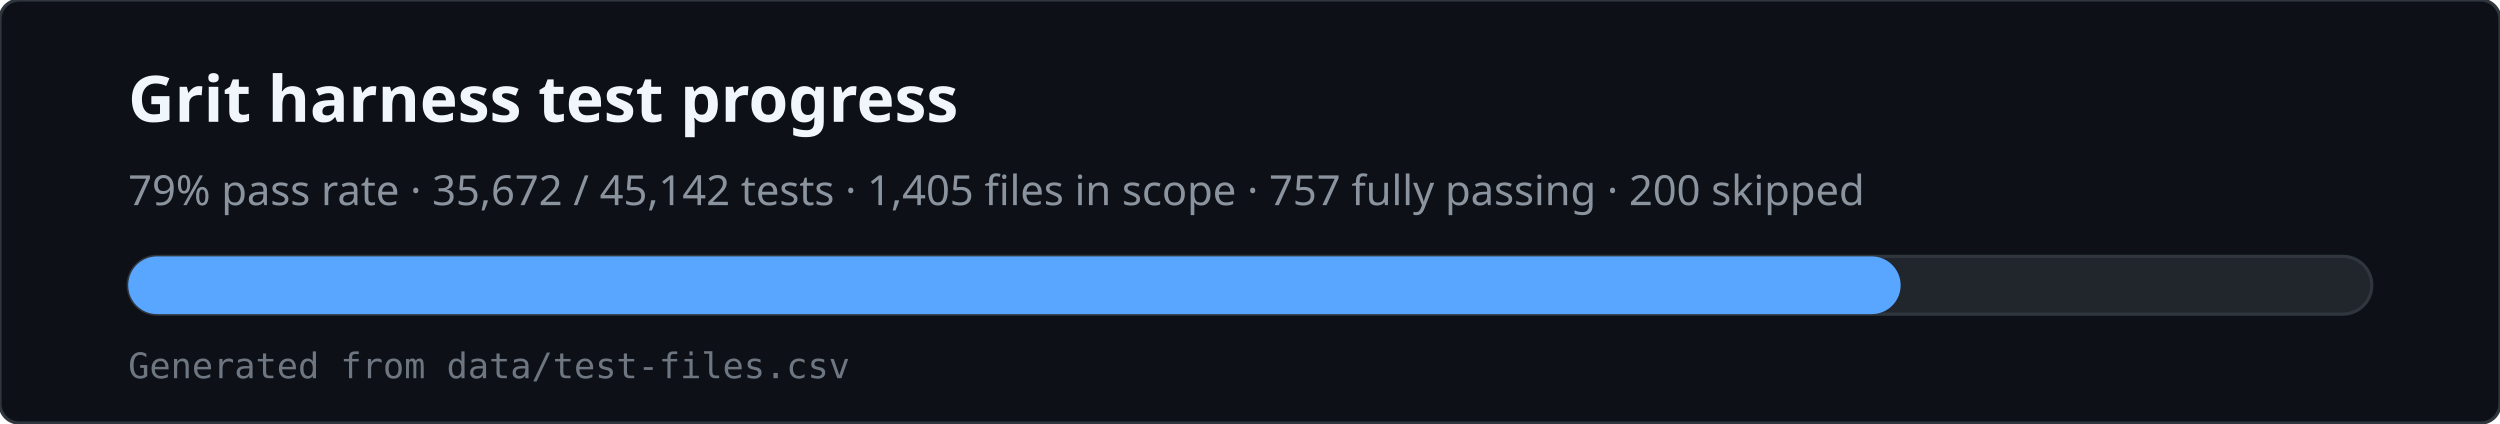
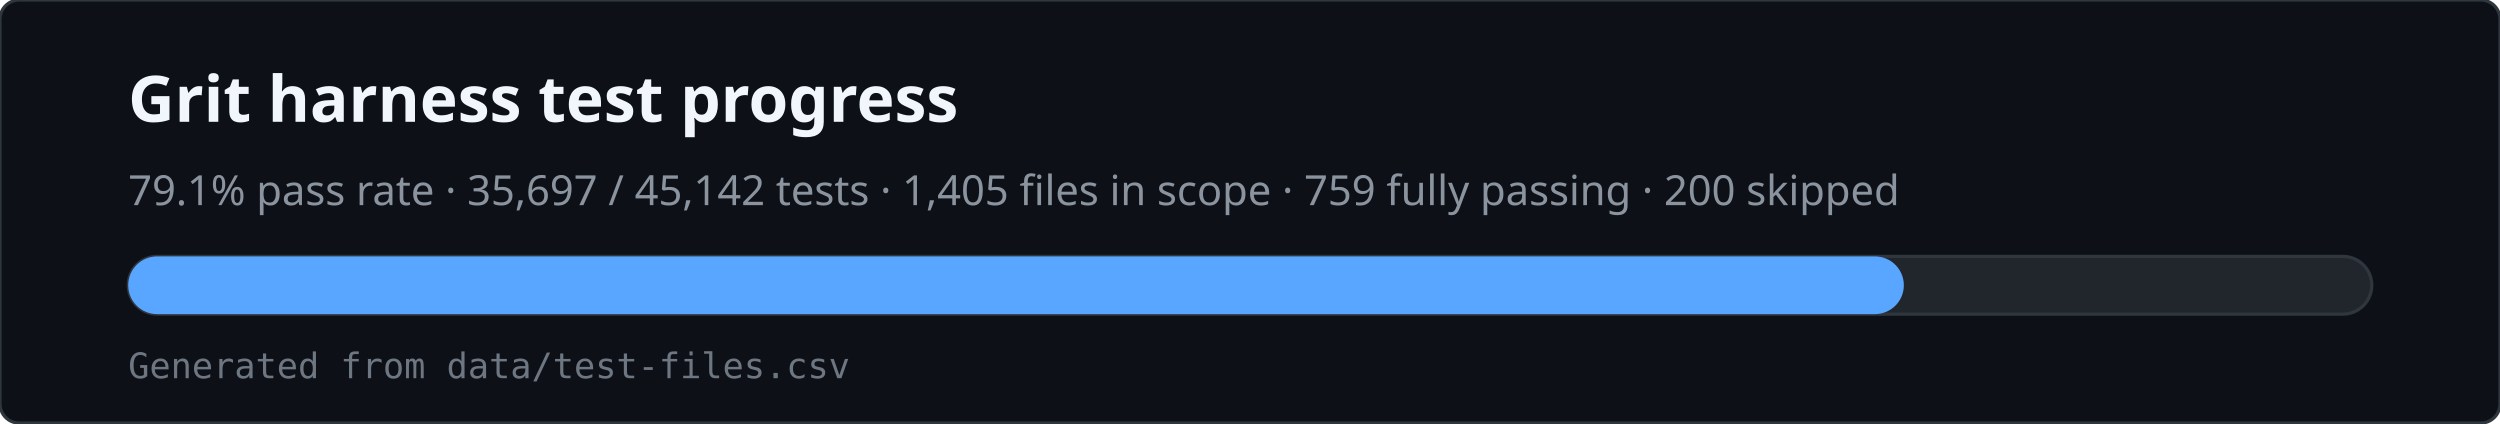
<svg xmlns="http://www.w3.org/2000/svg" viewBox="0 0 780 132" width="780" height="132" role="img" aria-labelledby="svg-title svg-desc">
  <rect x="0" y="0" width="780" height="132" rx="6" fill="#0d1117" stroke="#30363d" />
  <text x="40" y="38" fill="#f0f6fc" font-family="ui-sans-serif,system-ui,sans-serif" font-size="20" font-weight="600">Grit harness test progress</text>
-   <text x="40" y="64" fill="#8b949e" font-family="ui-sans-serif,system-ui,sans-serif" font-size="13">79% pass rate · 35,672 / 45,142 tests · 1,405 files in scope · 757 fully passing · 200 skipped</text>
+   <text x="40" y="64" fill="#8b949e" font-family="ui-sans-serif,system-ui,sans-serif" font-size="13">79.1% pass rate · 35,697 / 45,142 tests · 1,405 files in scope · 759 fully passing · 200 skipped</text>
  <rect x="40" y="80" width="700" height="18" rx="9" fill="#21262d" stroke="#30363d" />
-   <rect x="40" y="80" width="553" height="18" rx="9" fill="#58a6ff" />
+   <rect x="40" y="80" width="554" height="18" rx="9" fill="#58a6ff" />
  <text x="40" y="118" fill="#6e7681" font-family="ui-monospace,monospace" font-size="11">Generated from data/test-files.csv</text>
</svg>
